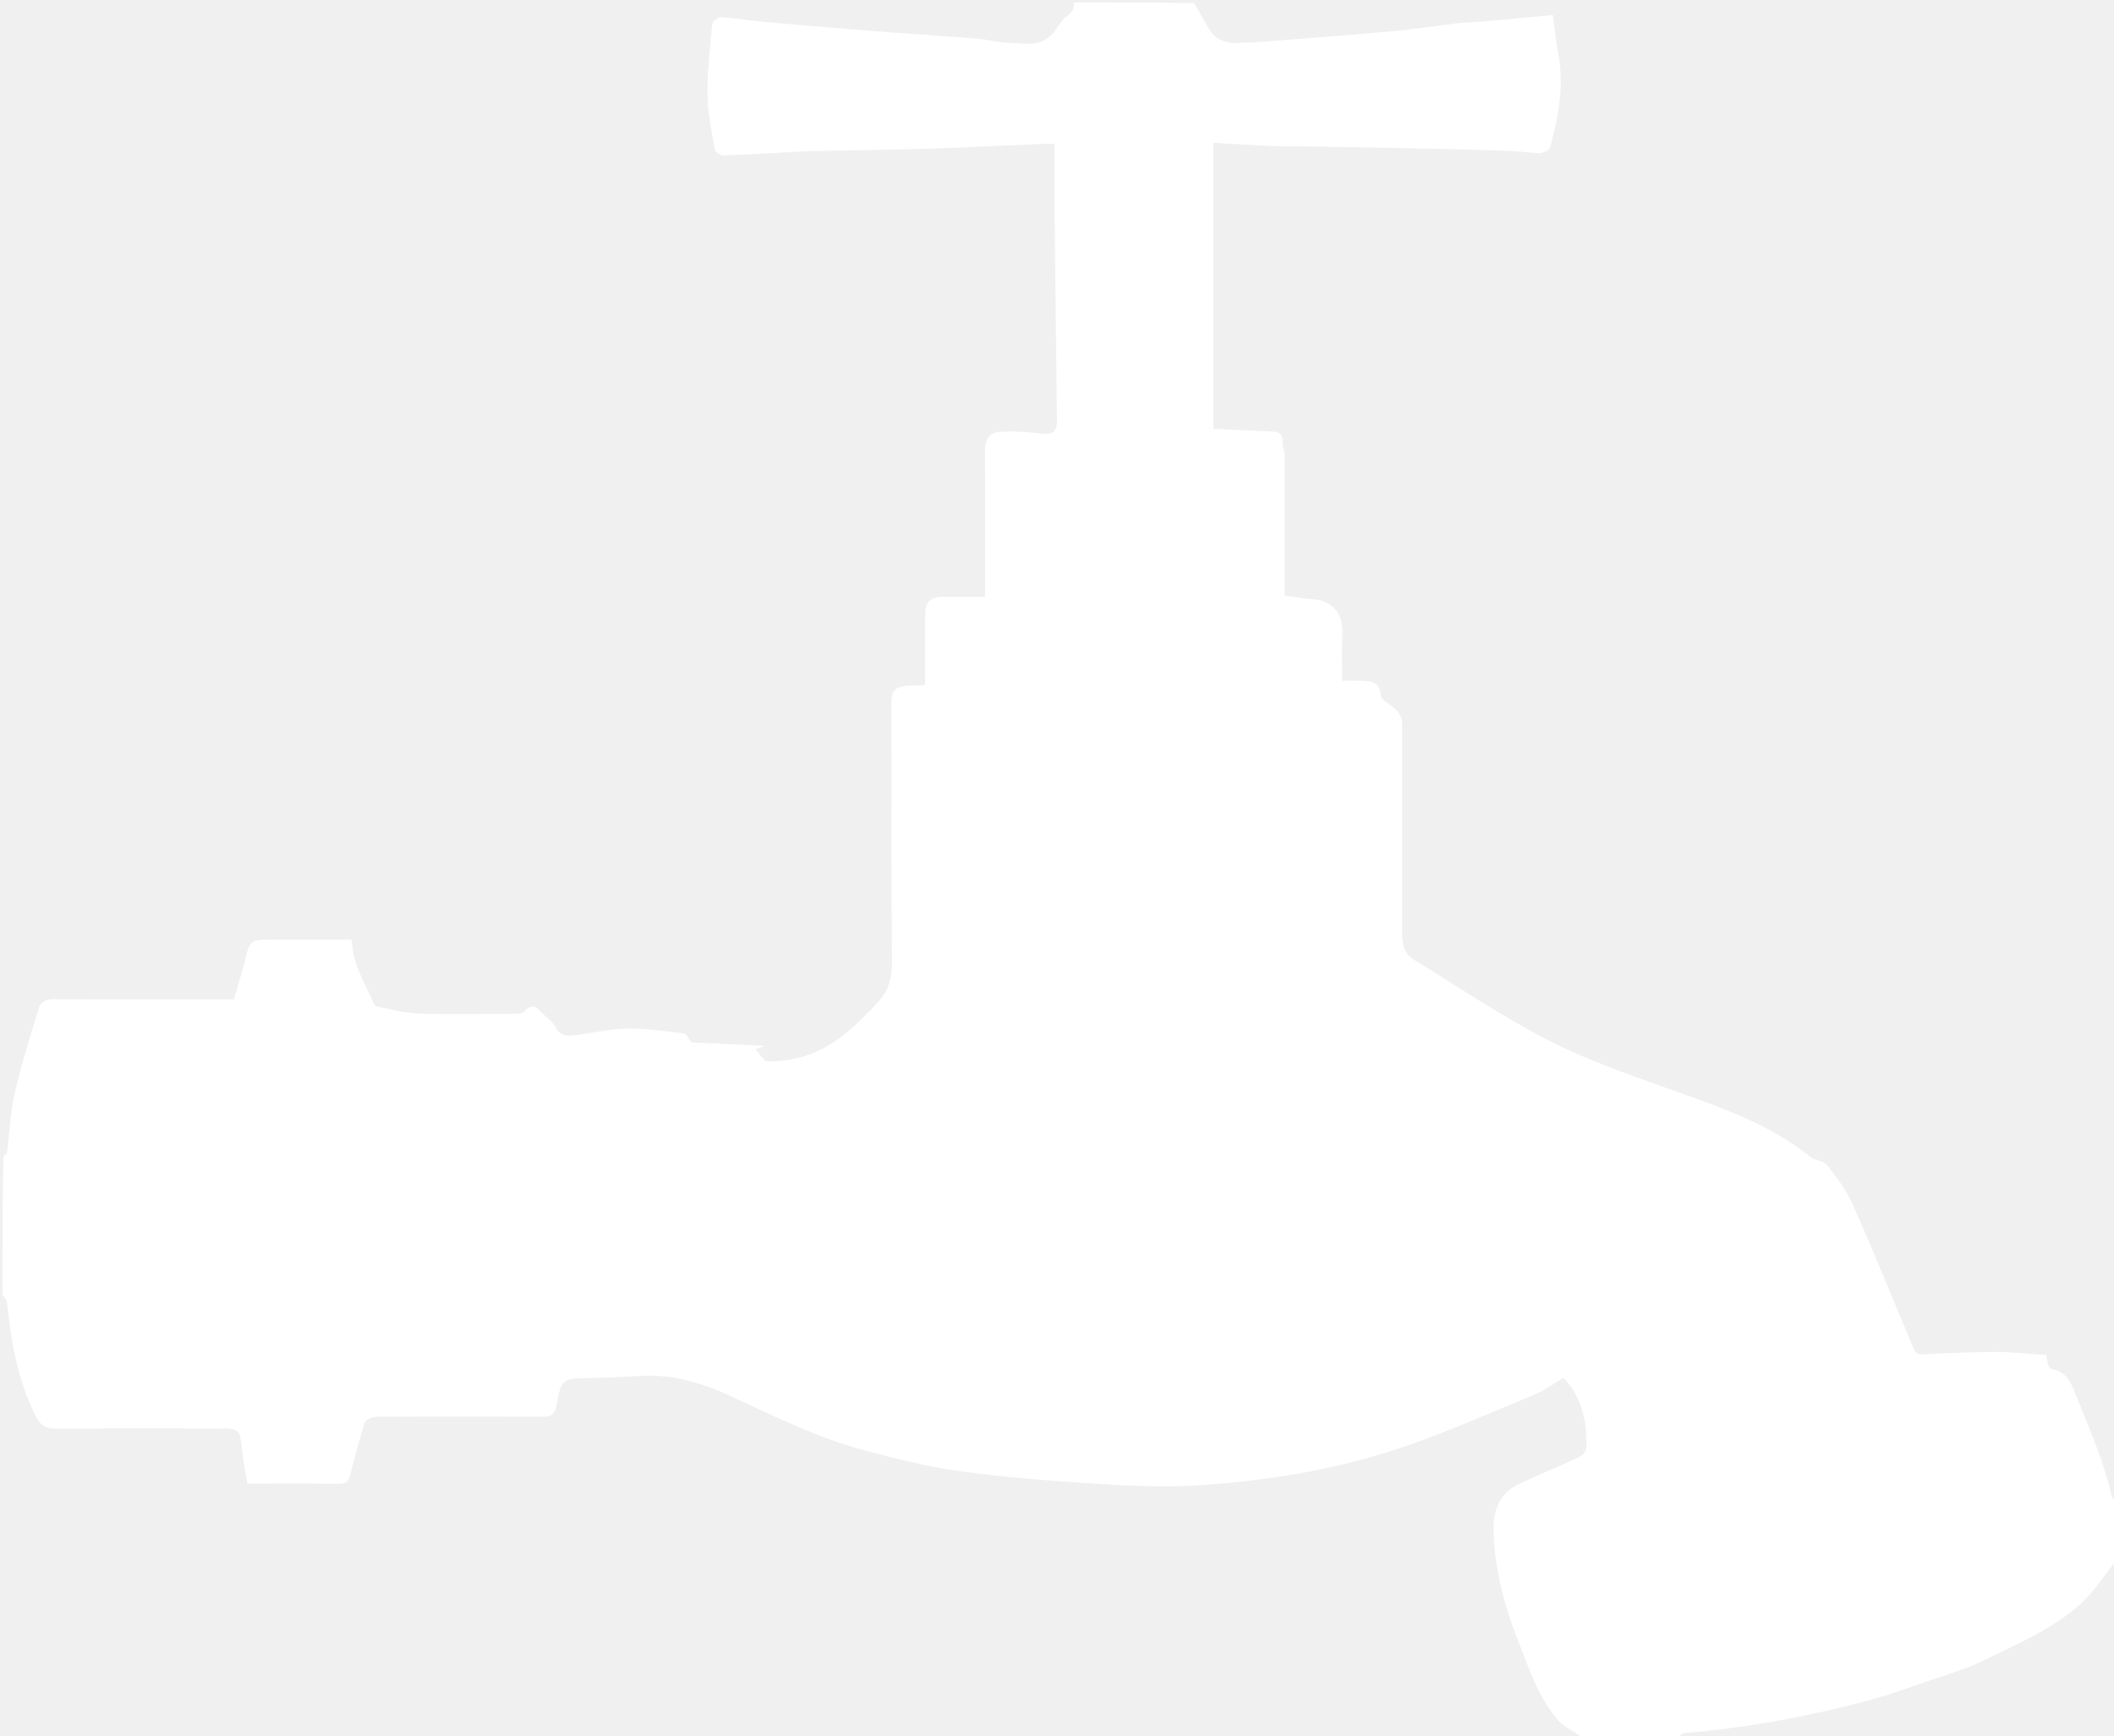
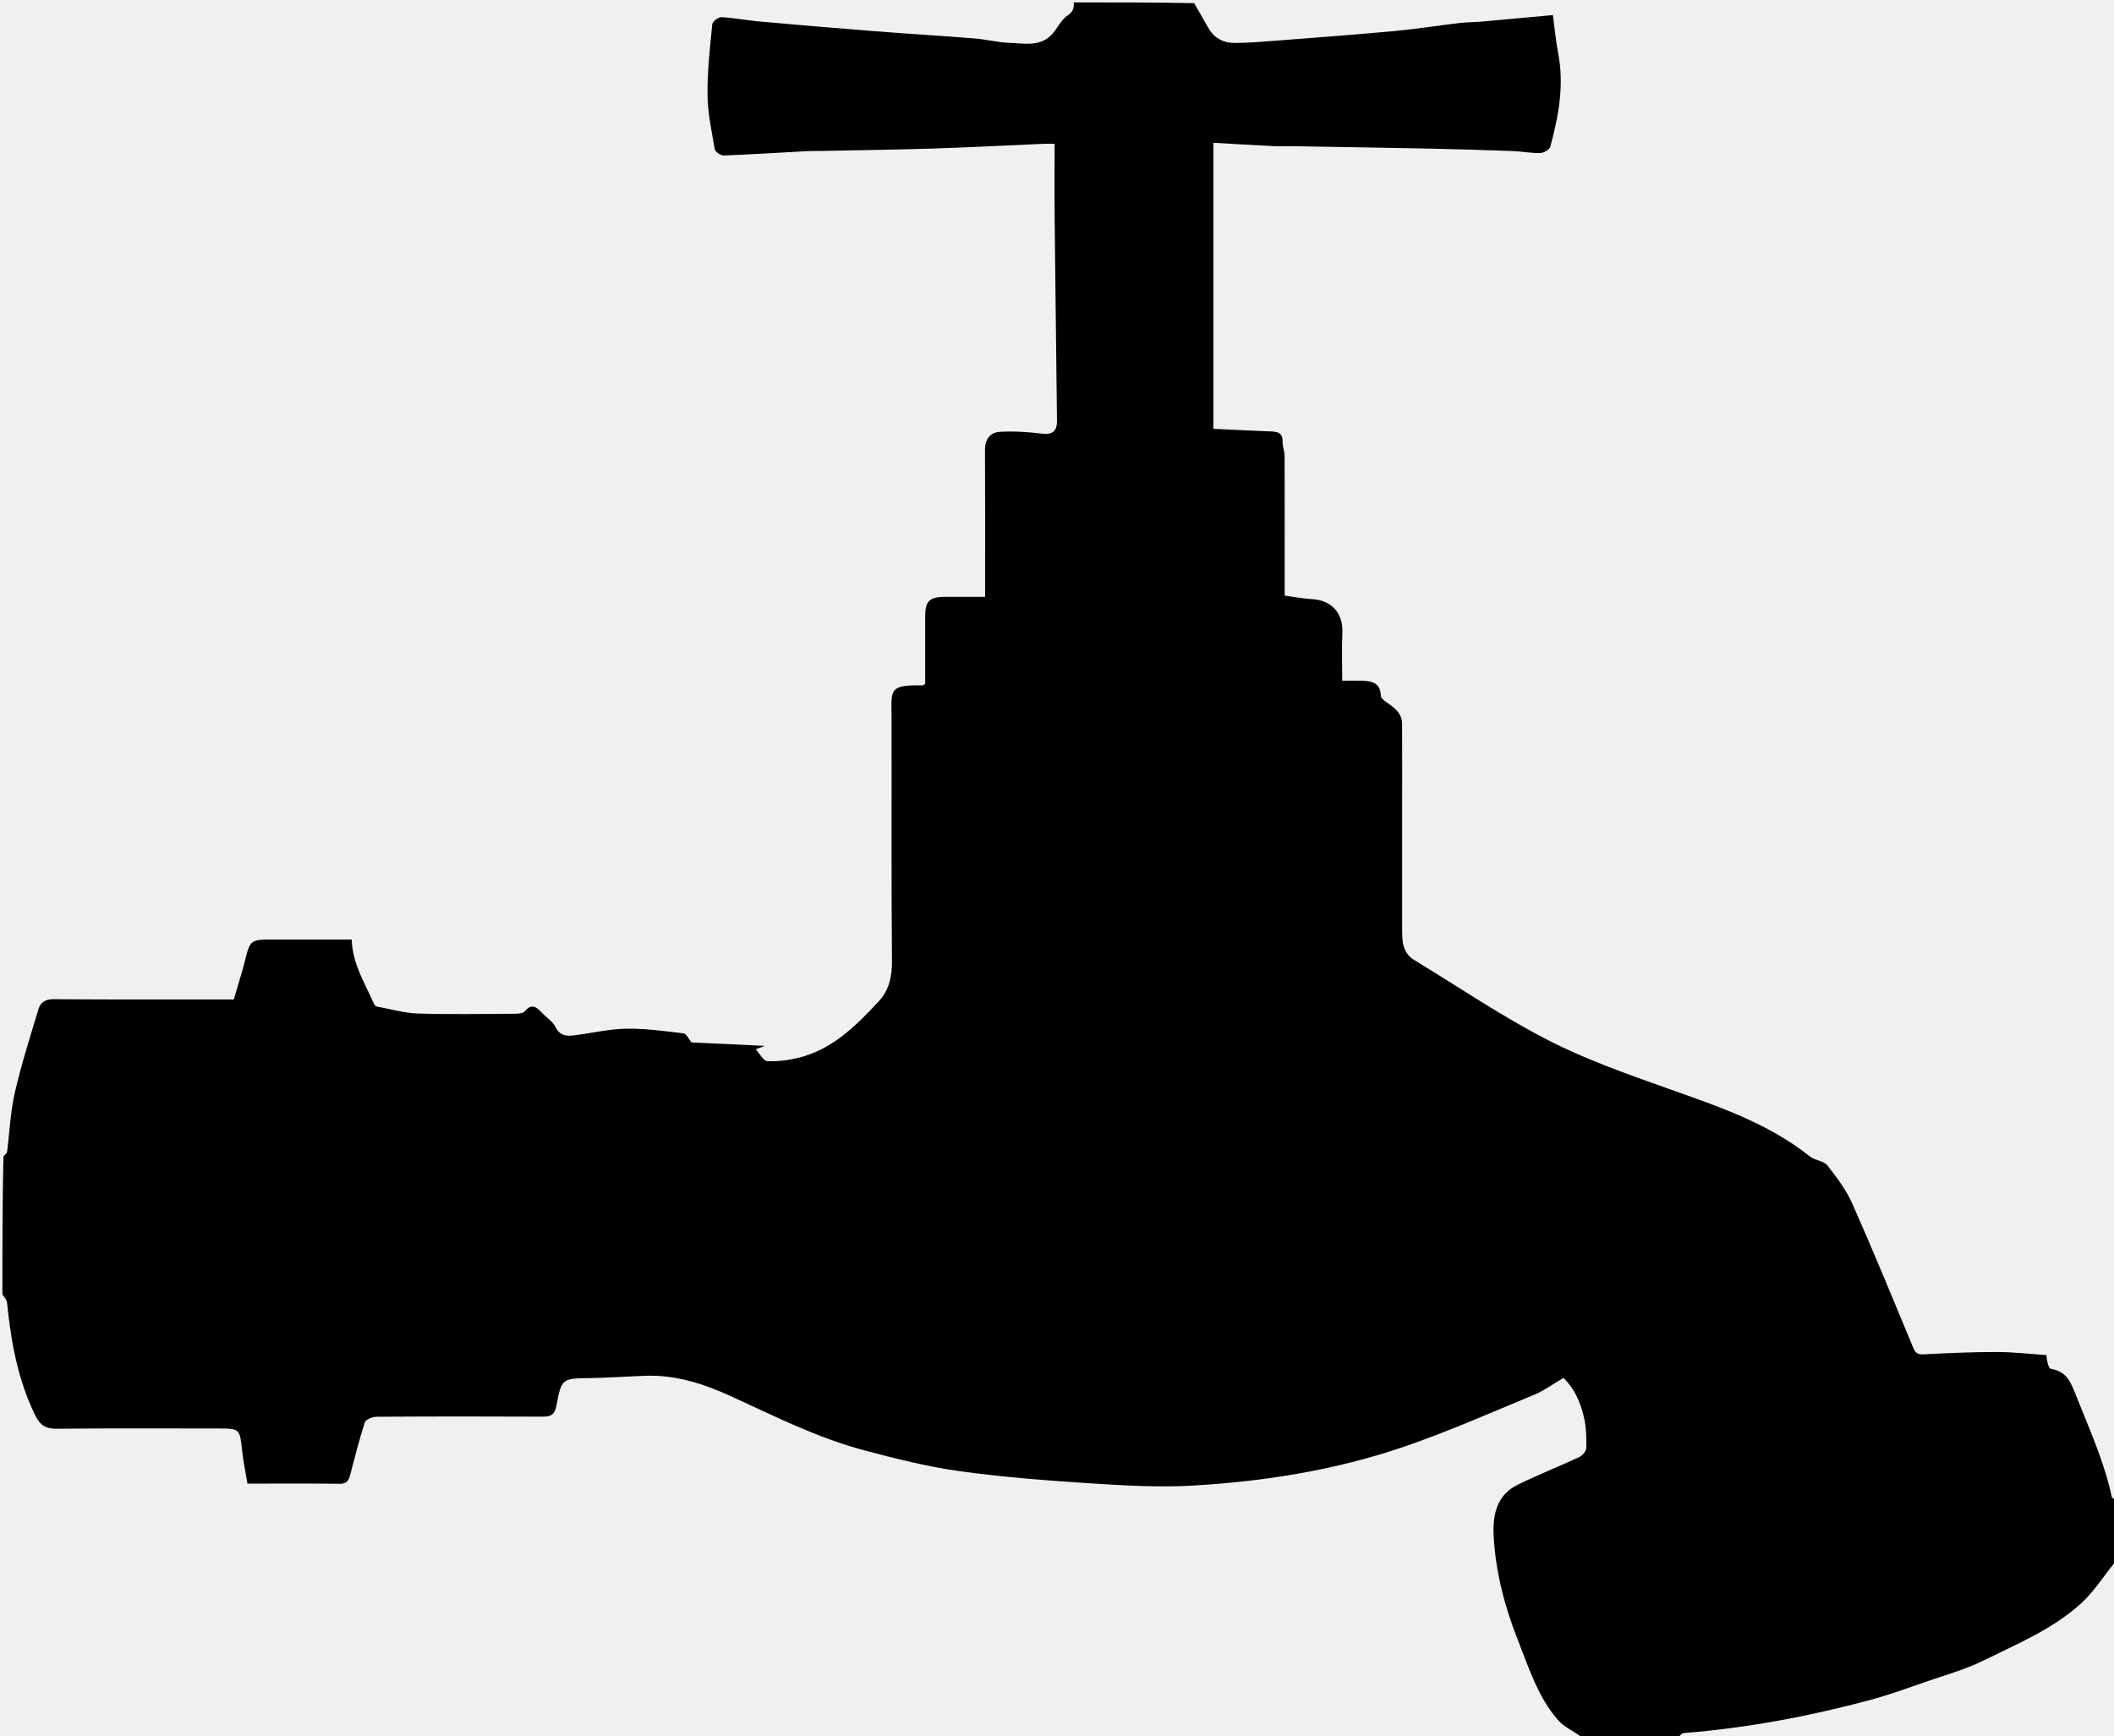
<svg xmlns="http://www.w3.org/2000/svg" version="1.1" id="Layer_1" x="0px" y="0px" width="100%" viewBox="0 0 882 724" xml:space="preserve">
-   <path fill="#FFFFFF" stroke="none" d=" M700,725   C686.646,725 673.292,725 659.764,724.672   C656.389,722.175 652.56,720.554 650.099,717.737   C641.571,707.98 637.783,695.627 633.136,683.878   C627.73,670.21 624.05,655.906 623.191,641.209   C622.695,632.731 624.129,623.955 633.058,619.545   C641.51,615.37 650.322,611.929 658.865,607.928   C660.212,607.297 661.817,605.426 661.843,604.099   C661.928,599.864 661.817,595.502 660.873,591.399   C659.44,585.176 656.897,579.324 652.302,574.904   C647.952,577.443 644.262,580.197 640.138,581.901   C621.949,589.419 603.91,597.446 585.301,603.771   C557.132,613.345 527.81,618.036 498.174,619.795   C483.833,620.647 469.332,619.808 454.958,618.883   C436.687,617.707 418.383,616.302 400.26,613.79   C386.911,611.939 373.712,608.595 360.655,605.128   C341.209,599.965 323.249,590.931 305.045,582.57   C293.651,577.336 281.839,573.528 269.059,574.009   C261.475,574.294 253.897,574.841 246.312,574.96   C234.626,575.142 234.295,574.968 232.183,586.327   C231.396,590.559 229.611,591.075 226.045,591.057   C203.057,590.945 180.067,590.949 157.08,591.105   C155.384,591.117 152.59,592.263 152.19,593.494   C149.814,600.81 147.973,608.301 145.996,615.745   C145.383,618.054 144.28,619.109 141.6,619.074   C128.87,618.908 116.137,619 103.239,619   C102.359,613.671 101.477,609.577 101.04,605.436   C100.046,596.009 100.135,596 90.668,596   C68.346,596 46.022,595.877 23.702,596.102   C19.142,596.148 16.826,594.792 14.738,590.568   C7.368,575.656 4.607,559.726 2.929,543.449   C2.805,542.246 1.667,541.147 1,540   C1,520.979 1,501.958 1.436,482.46   C2.243,481.55 2.884,481.152 2.945,480.678   C4.005,472.446 4.312,464.047 6.159,456.001   C8.88,444.152 12.577,432.519 16.113,420.871   C16.927,418.189 18.977,416.86 22.384,416.889   C47.367,417.095 72.352,417 97.556,417   C98.295,414.497 99.015,412.081 99.719,409.661   C100.481,407.042 101.319,404.44 101.966,401.792   C104.357,392.006 104.332,392 114.094,392   C125.037,392 135.98,392 146.739,392   C147.068,402.311 152.329,410.282 156.008,418.796   C156.216,419.277 156.764,419.854 157.237,419.942   C162.953,421.01 168.662,422.679 174.415,422.863   C187.898,423.292 201.404,423.029 214.9,422.956   C216.297,422.948 218.257,422.796 218.986,421.912   C221.78,418.518 223.791,420.093 225.992,422.44   C227.927,424.503 230.608,426.148 231.807,428.553   C233.632,432.209 236.42,432.351 239.555,431.965   C246.807,431.075 254.024,429.314 261.278,429.186   C269.255,429.044 277.273,430.205 285.231,431.153   C286.364,431.288 287.26,433.417 288.51,434.915   C298.075,435.364 308.285,435.844 319.059,436.35   C317.761,436.847 316.862,437.191 315.289,437.794   C317.119,439.778 318.54,442.668 320.083,442.735   C324.395,442.923 328.863,442.375 333.082,441.346   C347.243,437.892 357.083,428.014 366.572,417.843   C370.976,413.123 372.212,407.392 372.149,400.767   C371.827,366.945 372.059,333.119 371.967,299.295   C371.936,287.794 370.611,285.71 384.973,285.934   C385.233,285.938 385.499,285.627 386,285.314   C386,275.978 385.998,266.504 386.001,257.031   C386.003,250.823 387.841,249.024 394.241,249.004   C399.697,248.986 405.152,249 411,249   C411,247.007 411,245.379 411,243.752   C411,225.09 411.062,206.428 410.955,187.767   C410.929,183.297 413.06,180.4 417.152,180.166   C422.878,179.839 428.703,180.199 434.407,180.904   C438.917,181.462 441.042,180.171 440.99,175.463   C440.677,147.218 440.303,118.973 440.016,90.727   C439.914,80.611 440,70.493 440,60   C438.138,60 436.679,59.946 435.225,60.008   C420.056,60.661 404.894,61.477 389.72,61.959   C373.644,62.469 357.558,62.668 341.476,62.997   C340.144,63.024 338.807,62.95 337.478,63.023   C325.644,63.669 313.814,64.425 301.973,64.872   C300.709,64.92 298.425,63.367 298.233,62.273   C296.914,54.758 295.27,47.177 295.189,39.601   C295.083,29.782 296.213,19.937 297.164,10.137   C297.276,8.981 299.664,7.098 300.911,7.164   C306.262,7.446 311.566,8.49 316.913,8.968   C332.74,10.385 348.575,11.737 364.417,12.978   C378.493,14.08 392.59,14.922 406.665,16.044   C411.521,16.432 416.325,17.711 421.177,17.876   C427.115,18.077 433.566,19.562 438.512,14.742   C441.037,12.282 442.455,8.47 445.257,6.579   C447.697,4.932 448.155,3.39 448,1   C464.688,1 481.375,1 498.218,1.316   C500.268,4.913 502.206,8.171 504.046,11.483   C506.467,15.842 510.358,17.929 515.102,17.922   C520.852,17.914 526.608,17.422 532.349,16.976   C548.853,15.695 565.363,14.468 581.846,12.946   C590.874,12.112 599.844,10.668 608.854,9.613   C612.117,9.231 615.425,9.255 618.701,8.967   C628.32,8.12 637.933,7.209 647.897,6.291   C648.698,12.214 649.127,17.215 650.083,22.113   C652.693,35.487 650.283,48.423 646.81,61.234   C646.481,62.45 644.054,63.818 642.568,63.857   C638.829,63.955 635.077,63.169 631.319,63.031   C619.906,62.612 608.49,62.256 597.072,62.018   C577.993,61.62 558.912,61.328 539.832,61.006   C537,60.958 534.162,61.099 531.336,60.961   C522.99,60.553 514.65,60.05 506.249,59.581   C506.249,99.919 506.249,139.319 506.249,178.918   C514.207,179.286 521.927,179.685 529.651,179.979   C532.602,180.091 535.243,180.18 535.113,184.302   C535.053,186.195 535.951,188.109 535.958,190.015   C536.029,207.676 536,225.338 536,242.999   C536,244.938 536,246.877 536,248.493   C540.139,249.048 543.672,249.762 547.233,249.951   C555.618,250.396 560.447,255.819 560.062,264.087   C559.755,270.669 560,277.276 560,284   C563.11,284 565.598,283.958 568.084,284.009   C572.331,284.098 575.995,284.839 576.112,290.363   C576.131,291.254 577.471,292.292 578.416,292.955   C581.648,295.221 584.944,297.484 584.972,301.944   C585.052,314.593 585,327.242 585,339.891   C585,355.72 584.999,371.548 585.001,387.377   C585.001,392.395 584.966,397.449 590.016,400.519   C608.406,411.696 626.29,423.853 645.363,433.709   C661.2,441.892 678.249,447.896 695.107,453.89   C716.182,461.382 737.382,468.327 755.213,482.57   C757.271,484.214 760.88,484.29 762.376,486.19   C766.333,491.221 770.307,496.507 772.88,502.31   C781.58,521.931 789.712,541.805 797.949,561.629   C798.831,563.752 799.426,565.206 802.243,565.066   C812.471,564.558 822.714,564.083 832.951,564.086   C839.897,564.089 846.843,564.911 853.789,565.366   C854.066,568.227 854.673,570.915 855.737,571.11   C862.55,572.357 864.014,576.834 866.412,582.853   C871.879,596.576 877.959,609.992 881.077,624.528   C881.206,625.129 882.336,625.514 883,626   C883,634.354 883,642.708 882.614,651.534   C877.574,657.749 873.555,664.194 868.139,669.092   C856.324,679.777 841.558,685.894 827.465,692.851   C819.995,696.539 811.81,698.807 803.889,701.545   C796.042,704.258 788.221,707.131 780.214,709.279   C754.707,716.12 728.827,720.981 702.461,723.077   C701.595,723.146 700.818,724.334 700,725  z" />
+   <path stroke="none" d=" M700,725   C686.646,725 673.292,725 659.764,724.672   C656.389,722.175 652.56,720.554 650.099,717.737   C641.571,707.98 637.783,695.627 633.136,683.878   C627.73,670.21 624.05,655.906 623.191,641.209   C622.695,632.731 624.129,623.955 633.058,619.545   C641.51,615.37 650.322,611.929 658.865,607.928   C660.212,607.297 661.817,605.426 661.843,604.099   C661.928,599.864 661.817,595.502 660.873,591.399   C659.44,585.176 656.897,579.324 652.302,574.904   C647.952,577.443 644.262,580.197 640.138,581.901   C621.949,589.419 603.91,597.446 585.301,603.771   C557.132,613.345 527.81,618.036 498.174,619.795   C483.833,620.647 469.332,619.808 454.958,618.883   C436.687,617.707 418.383,616.302 400.26,613.79   C386.911,611.939 373.712,608.595 360.655,605.128   C341.209,599.965 323.249,590.931 305.045,582.57   C293.651,577.336 281.839,573.528 269.059,574.009   C261.475,574.294 253.897,574.841 246.312,574.96   C234.626,575.142 234.295,574.968 232.183,586.327   C231.396,590.559 229.611,591.075 226.045,591.057   C203.057,590.945 180.067,590.949 157.08,591.105   C155.384,591.117 152.59,592.263 152.19,593.494   C149.814,600.81 147.973,608.301 145.996,615.745   C145.383,618.054 144.28,619.109 141.6,619.074   C128.87,618.908 116.137,619 103.239,619   C102.359,613.671 101.477,609.577 101.04,605.436   C100.046,596.009 100.135,596 90.668,596   C68.346,596 46.022,595.877 23.702,596.102   C19.142,596.148 16.826,594.792 14.738,590.568   C7.368,575.656 4.607,559.726 2.929,543.449   C2.805,542.246 1.667,541.147 1,540   C1,520.979 1,501.958 1.436,482.46   C2.243,481.55 2.884,481.152 2.945,480.678   C4.005,472.446 4.312,464.047 6.159,456.001   C8.88,444.152 12.577,432.519 16.113,420.871   C16.927,418.189 18.977,416.86 22.384,416.889   C47.367,417.095 72.352,417 97.556,417   C98.295,414.497 99.015,412.081 99.719,409.661   C100.481,407.042 101.319,404.44 101.966,401.792   C104.357,392.006 104.332,392 114.094,392   C125.037,392 135.98,392 146.739,392   C147.068,402.311 152.329,410.282 156.008,418.796   C156.216,419.277 156.764,419.854 157.237,419.942   C162.953,421.01 168.662,422.679 174.415,422.863   C187.898,423.292 201.404,423.029 214.9,422.956   C216.297,422.948 218.257,422.796 218.986,421.912   C221.78,418.518 223.791,420.093 225.992,422.44   C227.927,424.503 230.608,426.148 231.807,428.553   C233.632,432.209 236.42,432.351 239.555,431.965   C246.807,431.075 254.024,429.314 261.278,429.186   C269.255,429.044 277.273,430.205 285.231,431.153   C286.364,431.288 287.26,433.417 288.51,434.915   C298.075,435.364 308.285,435.844 319.059,436.35   C317.761,436.847 316.862,437.191 315.289,437.794   C317.119,439.778 318.54,442.668 320.083,442.735   C324.395,442.923 328.863,442.375 333.082,441.346   C347.243,437.892 357.083,428.014 366.572,417.843   C370.976,413.123 372.212,407.392 372.149,400.767   C371.827,366.945 372.059,333.119 371.967,299.295   C371.936,287.794 370.611,285.71 384.973,285.934   C385.233,285.938 385.499,285.627 386,285.314   C386,275.978 385.998,266.504 386.001,257.031   C386.003,250.823 387.841,249.024 394.241,249.004   C399.697,248.986 405.152,249 411,249   C411,247.007 411,245.379 411,243.752   C411,225.09 411.062,206.428 410.955,187.767   C410.929,183.297 413.06,180.4 417.152,180.166   C422.878,179.839 428.703,180.199 434.407,180.904   C438.917,181.462 441.042,180.171 440.99,175.463   C440.677,147.218 440.303,118.973 440.016,90.727   C439.914,80.611 440,70.493 440,60   C438.138,60 436.679,59.946 435.225,60.008   C420.056,60.661 404.894,61.477 389.72,61.959   C373.644,62.469 357.558,62.668 341.476,62.997   C340.144,63.024 338.807,62.95 337.478,63.023   C325.644,63.669 313.814,64.425 301.973,64.872   C300.709,64.92 298.425,63.367 298.233,62.273   C296.914,54.758 295.27,47.177 295.189,39.601   C295.083,29.782 296.213,19.937 297.164,10.137   C297.276,8.981 299.664,7.098 300.911,7.164   C306.262,7.446 311.566,8.49 316.913,8.968   C332.74,10.385 348.575,11.737 364.417,12.978   C378.493,14.08 392.59,14.922 406.665,16.044   C411.521,16.432 416.325,17.711 421.177,17.876   C427.115,18.077 433.566,19.562 438.512,14.742   C441.037,12.282 442.455,8.47 445.257,6.579   C447.697,4.932 448.155,3.39 448,1   C464.688,1 481.375,1 498.218,1.316   C500.268,4.913 502.206,8.171 504.046,11.483   C506.467,15.842 510.358,17.929 515.102,17.922   C520.852,17.914 526.608,17.422 532.349,16.976   C548.853,15.695 565.363,14.468 581.846,12.946   C590.874,12.112 599.844,10.668 608.854,9.613   C612.117,9.231 615.425,9.255 618.701,8.967   C628.32,8.12 637.933,7.209 647.897,6.291   C648.698,12.214 649.127,17.215 650.083,22.113   C652.693,35.487 650.283,48.423 646.81,61.234   C646.481,62.45 644.054,63.818 642.568,63.857   C638.829,63.955 635.077,63.169 631.319,63.031   C619.906,62.612 608.49,62.256 597.072,62.018   C577.993,61.62 558.912,61.328 539.832,61.006   C537,60.958 534.162,61.099 531.336,60.961   C522.99,60.553 514.65,60.05 506.249,59.581   C506.249,99.919 506.249,139.319 506.249,178.918   C514.207,179.286 521.927,179.685 529.651,179.979   C532.602,180.091 535.243,180.18 535.113,184.302   C535.053,186.195 535.951,188.109 535.958,190.015   C536.029,207.676 536,225.338 536,242.999   C536,244.938 536,246.877 536,248.493   C540.139,249.048 543.672,249.762 547.233,249.951   C555.618,250.396 560.447,255.819 560.062,264.087   C559.755,270.669 560,277.276 560,284   C563.11,284 565.598,283.958 568.084,284.009   C572.331,284.098 575.995,284.839 576.112,290.363   C576.131,291.254 577.471,292.292 578.416,292.955   C581.648,295.221 584.944,297.484 584.972,301.944   C585.052,314.593 585,327.242 585,339.891   C585,355.72 584.999,371.548 585.001,387.377   C585.001,392.395 584.966,397.449 590.016,400.519   C608.406,411.696 626.29,423.853 645.363,433.709   C661.2,441.892 678.249,447.896 695.107,453.89   C716.182,461.382 737.382,468.327 755.213,482.57   C757.271,484.214 760.88,484.29 762.376,486.19   C766.333,491.221 770.307,496.507 772.88,502.31   C781.58,521.931 789.712,541.805 797.949,561.629   C798.831,563.752 799.426,565.206 802.243,565.066   C812.471,564.558 822.714,564.083 832.951,564.086   C839.897,564.089 846.843,564.911 853.789,565.366   C854.066,568.227 854.673,570.915 855.737,571.11   C862.55,572.357 864.014,576.834 866.412,582.853   C871.879,596.576 877.959,609.992 881.077,624.528   C881.206,625.129 882.336,625.514 883,626   C883,634.354 883,642.708 882.614,651.534   C877.574,657.749 873.555,664.194 868.139,669.092   C856.324,679.777 841.558,685.894 827.465,692.851   C819.995,696.539 811.81,698.807 803.889,701.545   C796.042,704.258 788.221,707.131 780.214,709.279   C754.707,716.12 728.827,720.981 702.461,723.077   C701.595,723.146 700.818,724.334 700,725  z" />
</svg>
